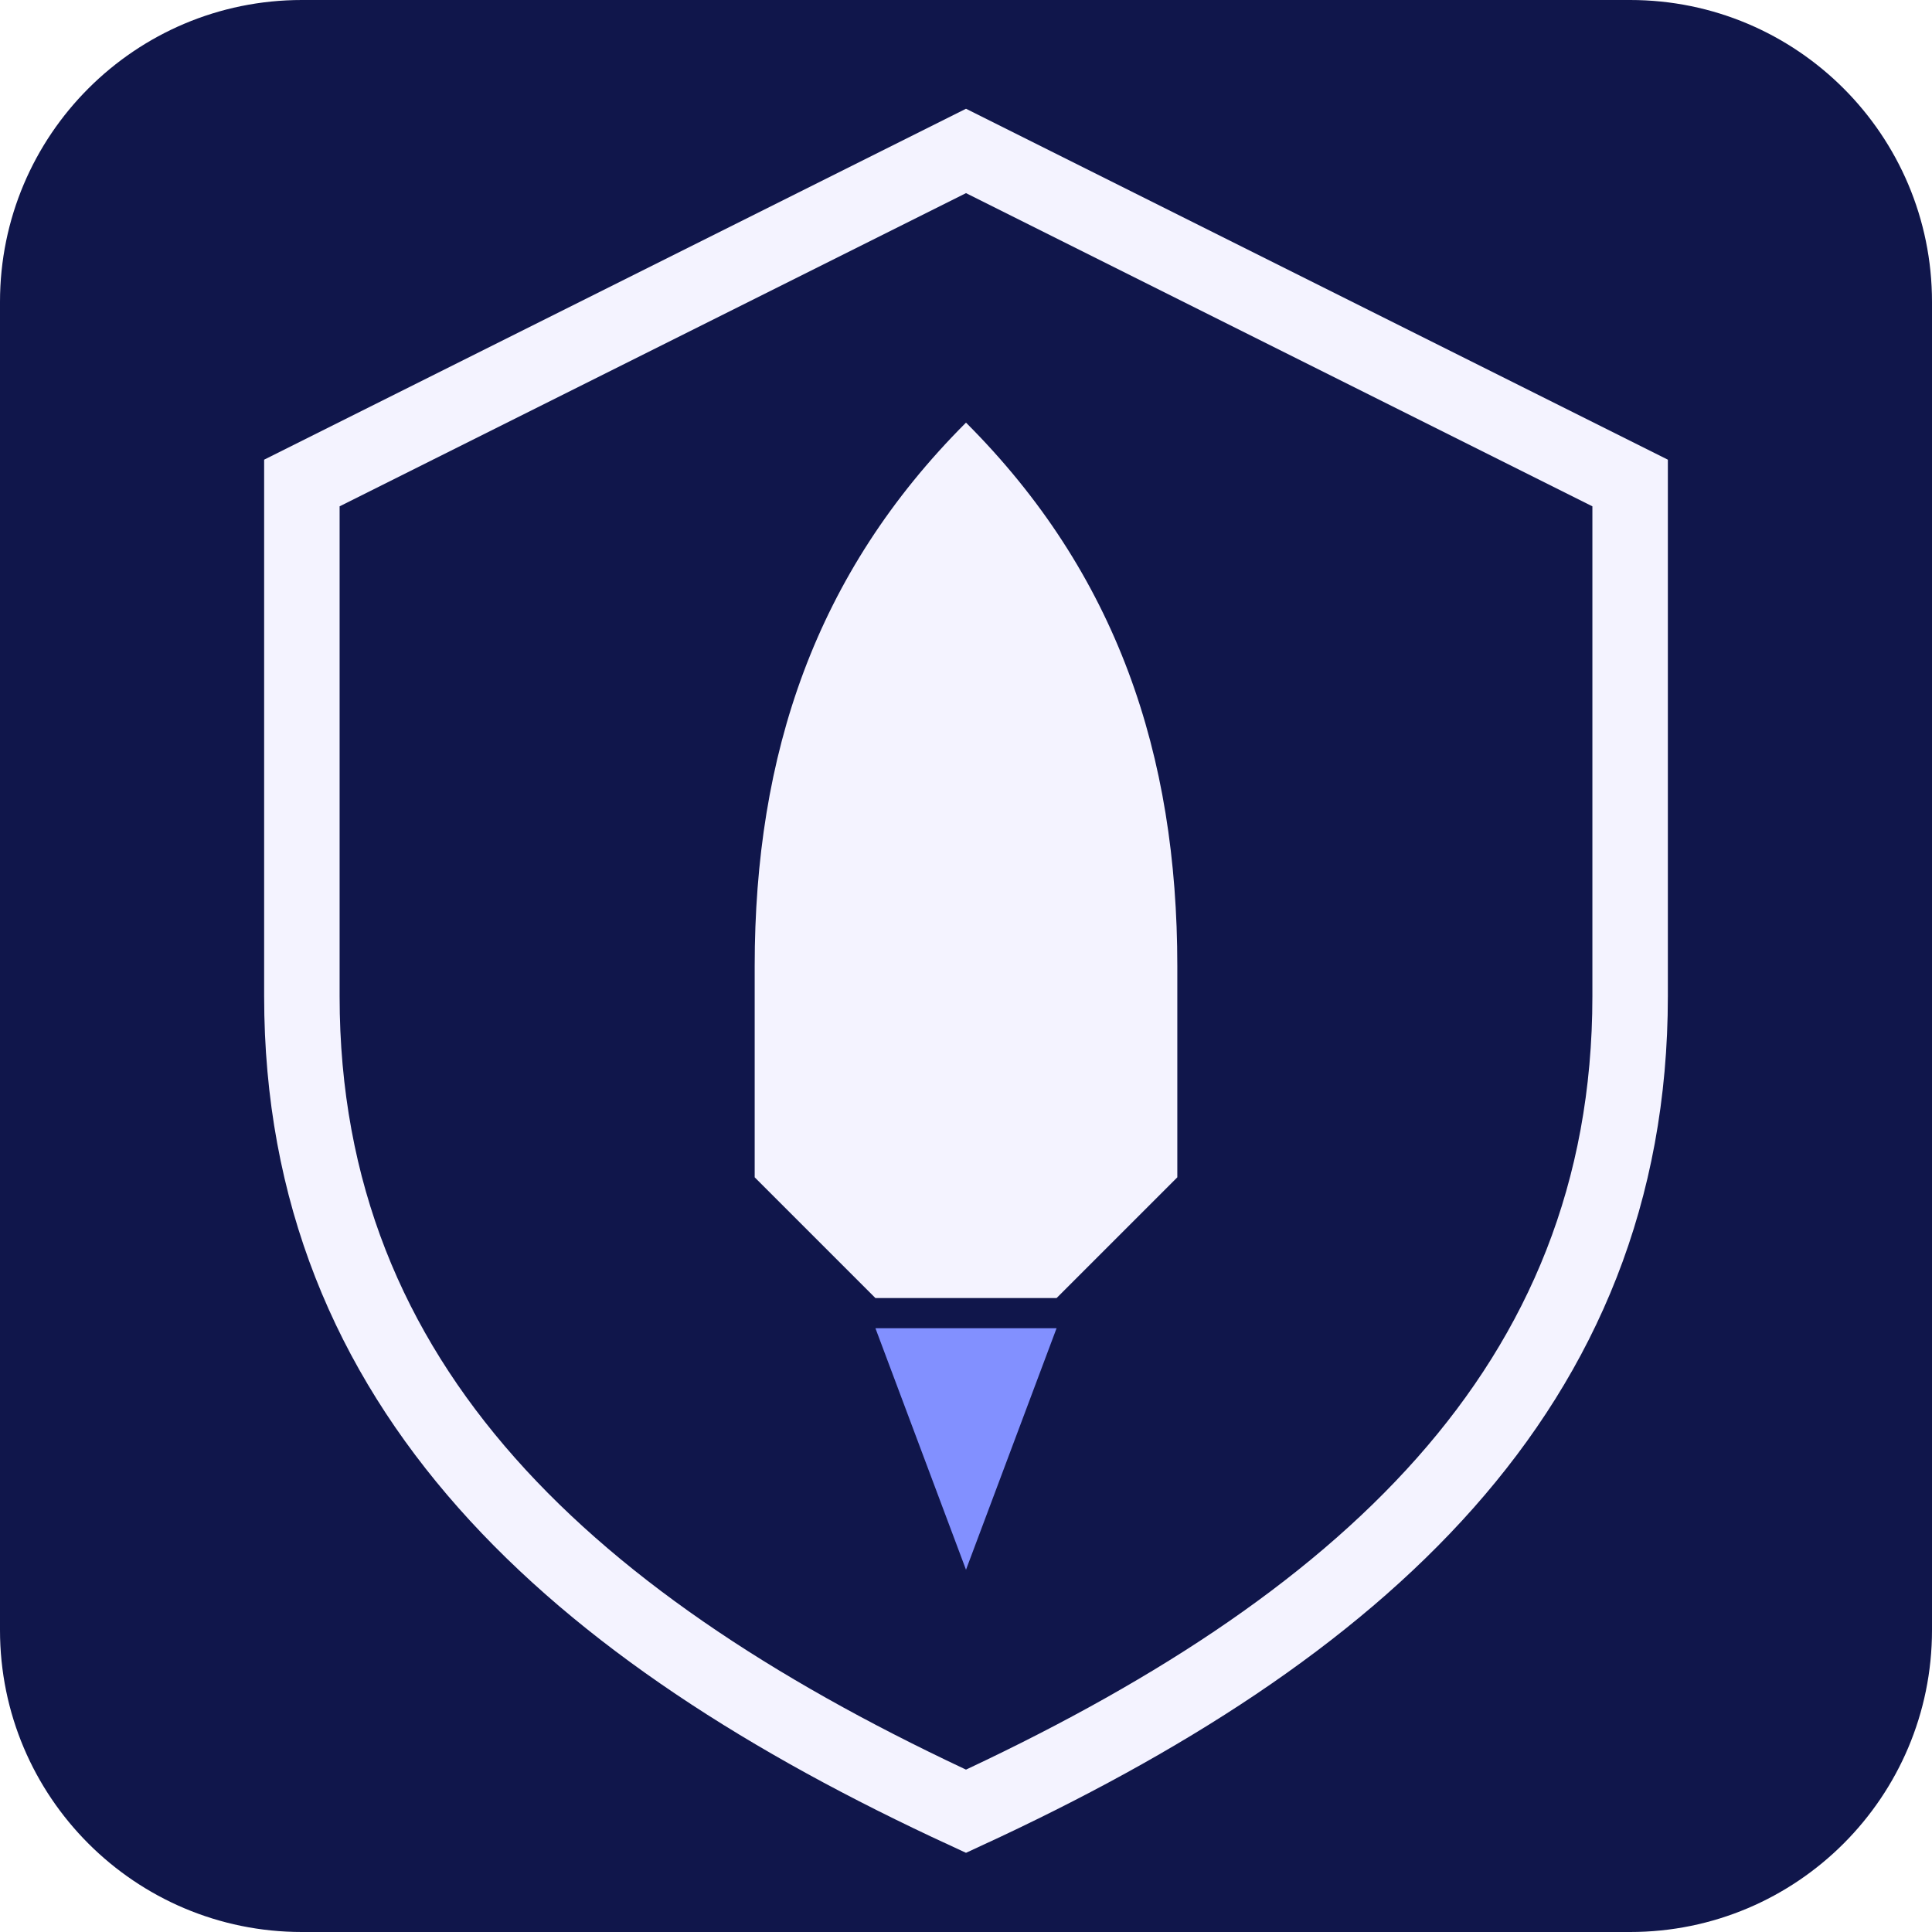
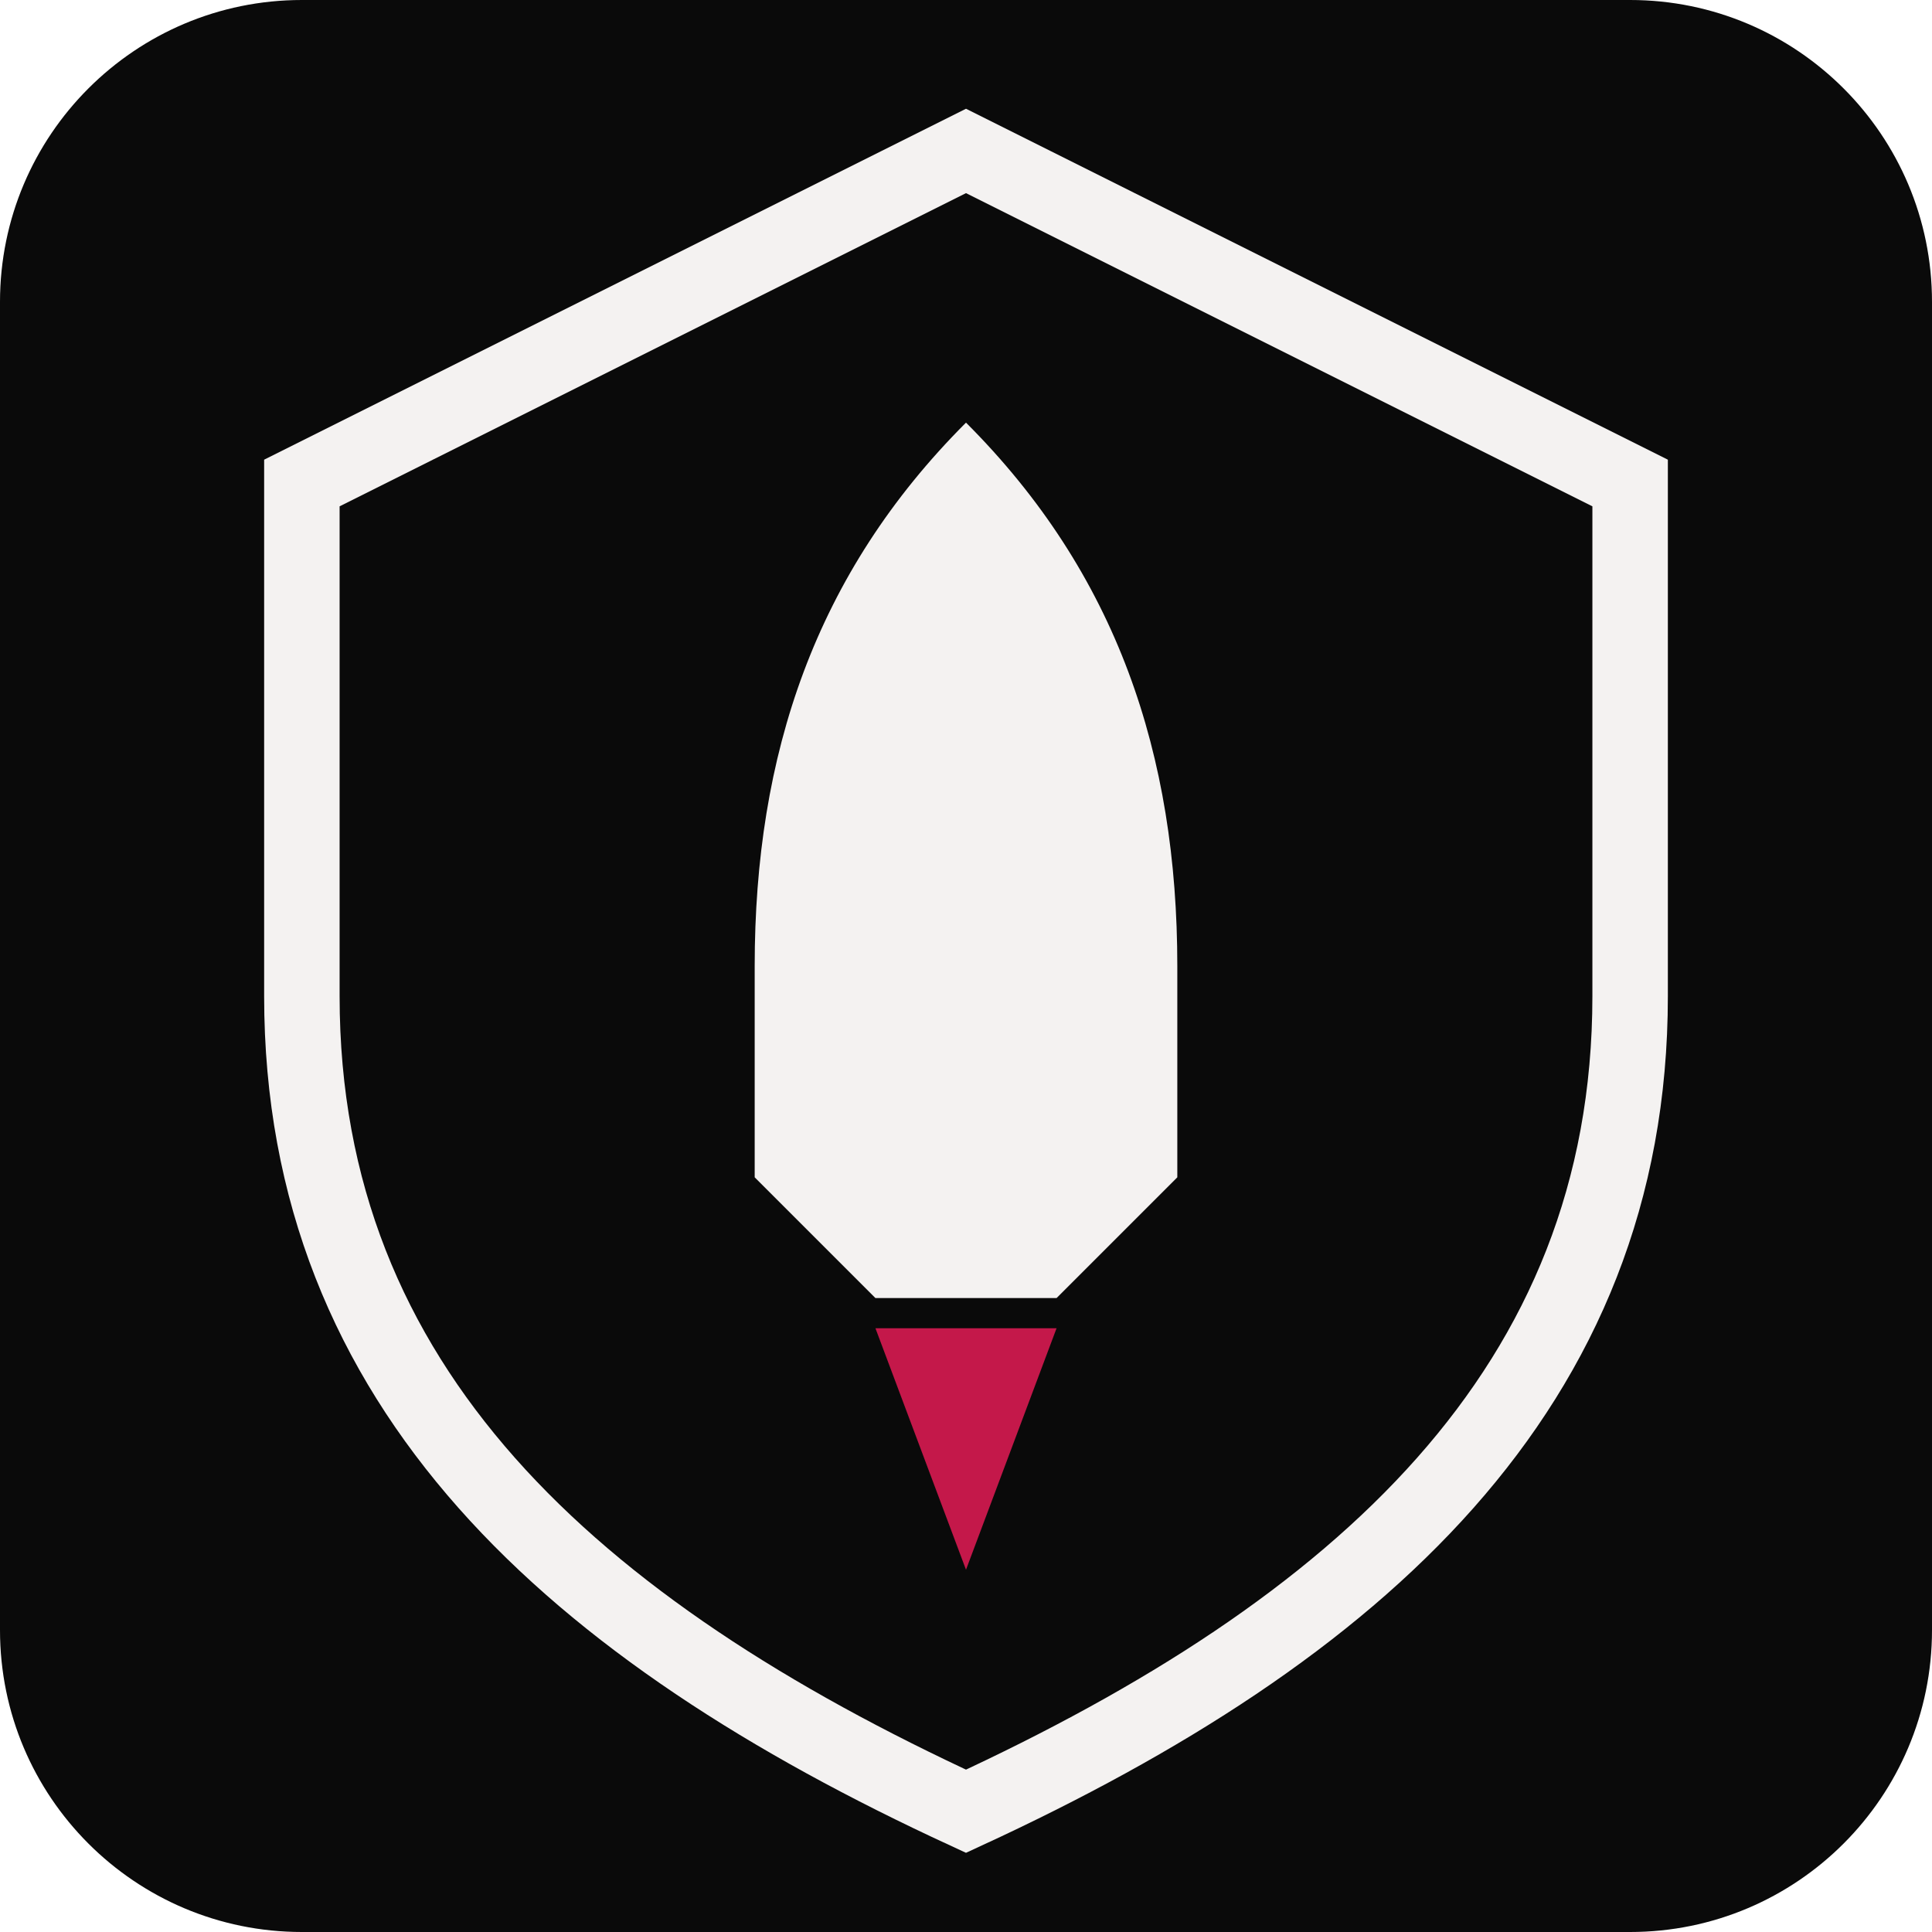
<svg xmlns="http://www.w3.org/2000/svg" viewBox="0 0 64 64" role="img" aria-label="Astra Roket Takımı">
-   <rect width="64" height="64" rx="10" fill="#10164b" />
-   <path d="M32 5 54 16v17c0 13-9 21-22 27C19 54 10 46 10 33V16L32 5Z" fill="none" stroke="#f4f3ff" stroke-width="2.5" />
-   <path d="M32 14c5 5 7 11 7 18v7l-4 4h-6l-4-4v-7c0-7 2-13 7-18Z" fill="#f4f3ff" />
-   <path d="m29 44 3 8 3-8" fill="#8290ff" />
+   <rect width="64" height="64" rx="10" fill="#0a0a0a" />
+   <path d="M32 5 54 16v17c0 13-9 21-22 27C19 54 10 46 10 33V16L32 5Z" fill="none" stroke="#f4f2f1" stroke-width="2.5" />
+   <path d="M32 14c5 5 7 11 7 18v7l-4 4h-6l-4-4v-7c0-7 2-13 7-18Z" fill="#f4f2f1" />
+   <path d="m29 44 3 8 3-8" fill="#c4184a" />
</svg>
